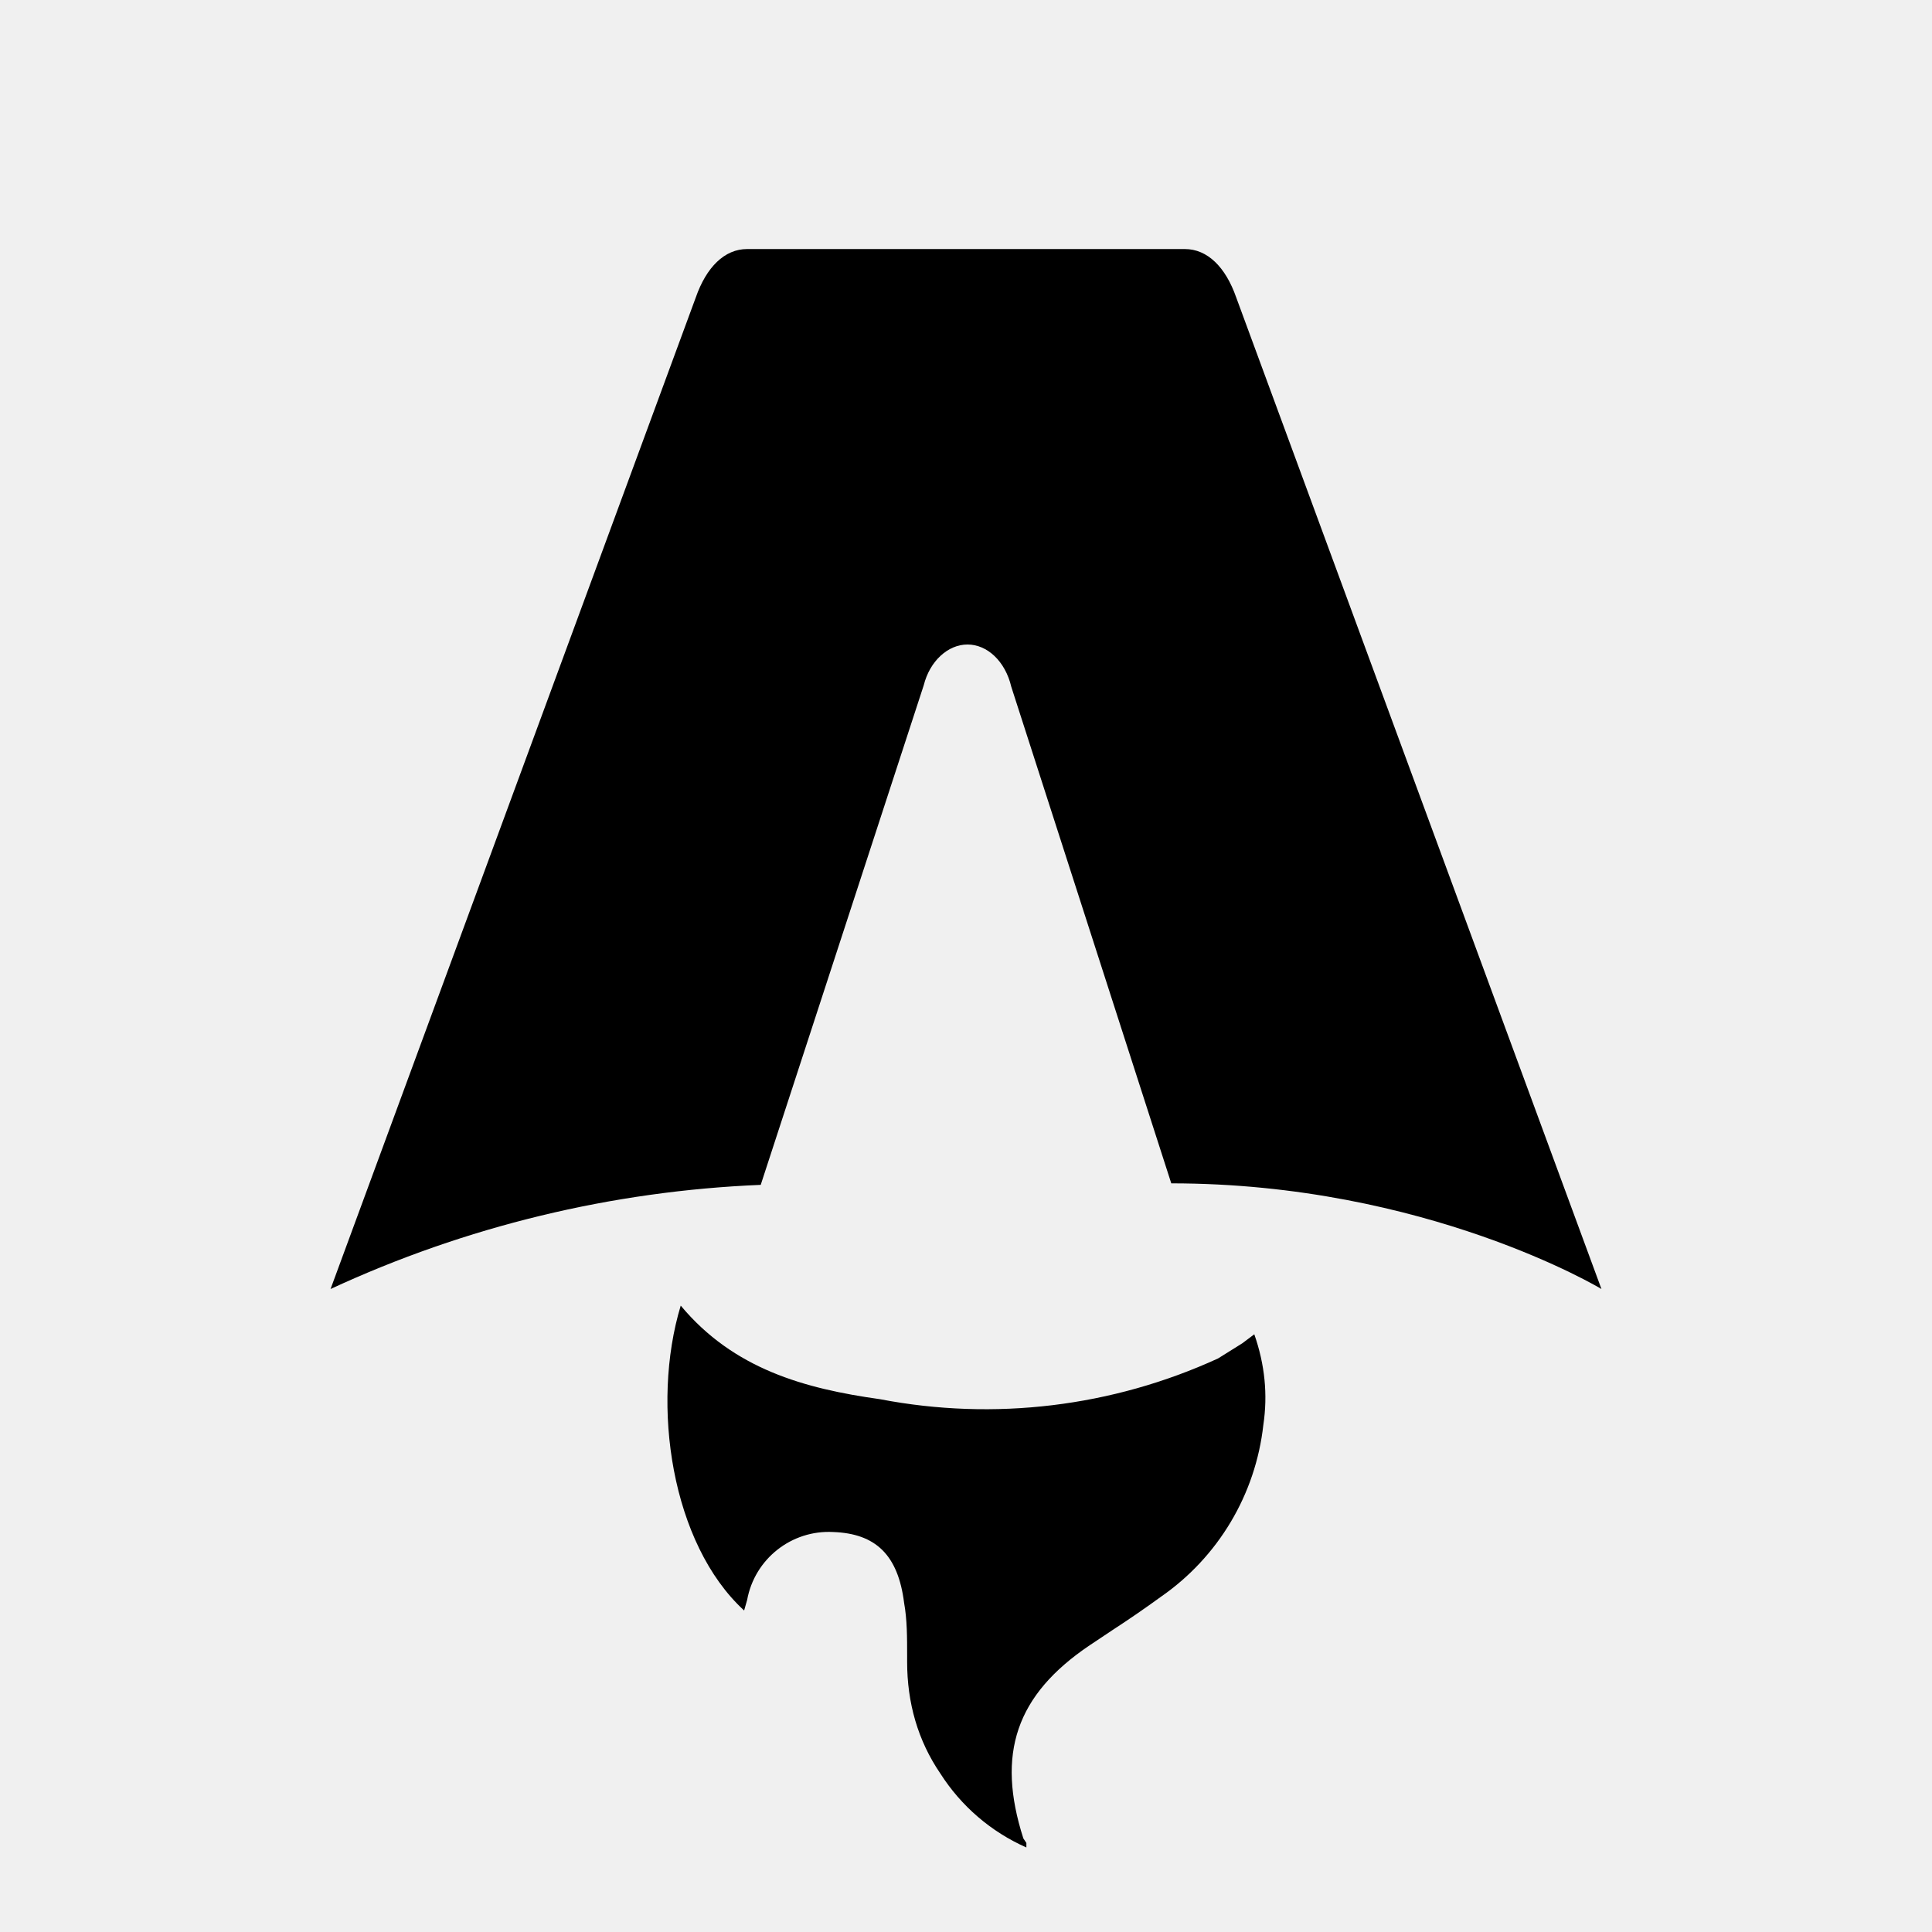
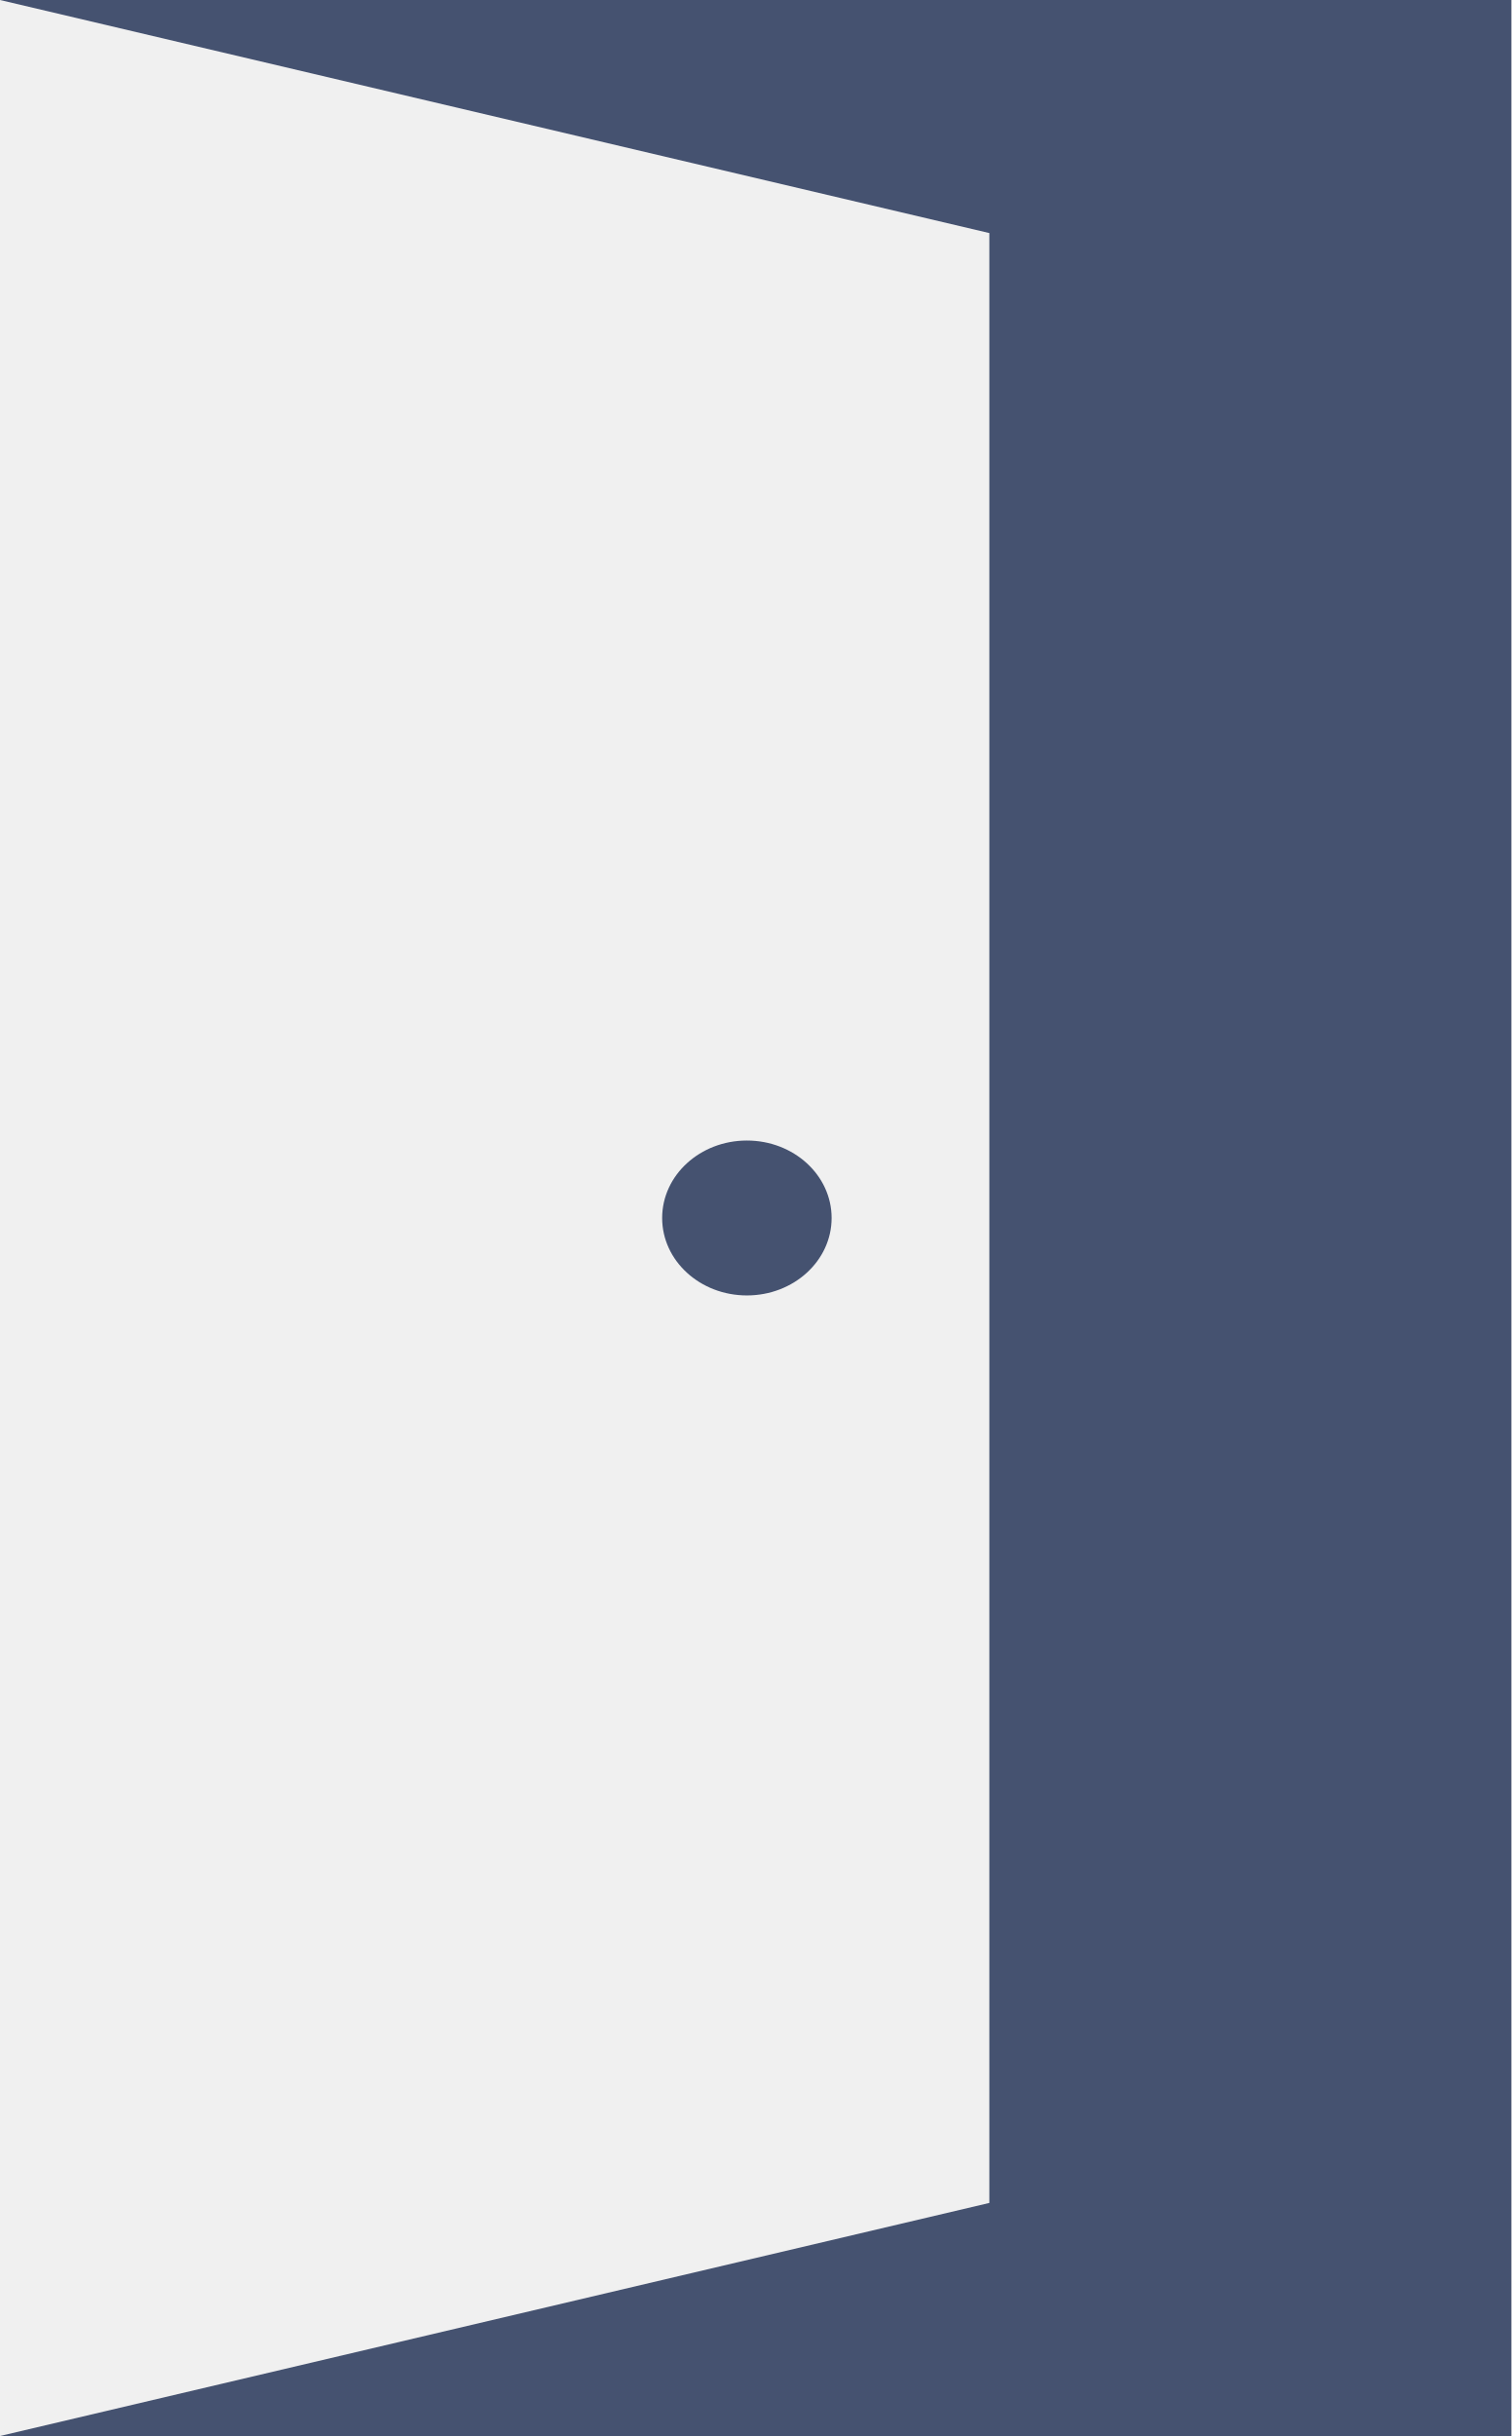
- <svg xmlns="http://www.w3.org/2000/svg" fill="none" viewBox="0 0 128 128">
-   <path d="M50.4 78.5a75.1 75.1 0 0 0-28.5 6.9l24.2-65.7c.7-2 1.9-3.2 3.4-3.2h29c1.5 0 2.7 1.2 3.4 3.2l24.2 65.7s-11.6-7-28.5-7L67 45.5c-.4-1.7-1.6-2.8-2.9-2.8-1.3 0-2.5 1.1-2.9 2.7L50.4 78.5Zm-1.1 28.2Zm-4.2-20.2c-2 6.6-.6 15.8 4.2 20.2a17.5 17.5 0 0 1 .2-.7 5.5 5.5 0 0 1 5.7-4.5c2.8.1 4.3 1.5 4.7 4.7.2 1.1.2 2.3.2 3.5v.4c0 2.7.7 5.2 2.2 7.4a13 13 0 0 0 5.7 4.9v-.3l-.2-.3c-1.8-5.6-.5-9.5 4.4-12.8l1.5-1a73 73 0 0 0 3.2-2.2 16 16 0 0 0 6.8-11.4c.3-2 .1-4-.6-6l-.8.6-1.6 1a37 37 0 0 1-22.4 2.7c-5-.7-9.7-2-13.2-6.2Z" />
+ <svg xmlns="http://www.w3.org/2000/svg" viewBox="0 0 139 224">
+   <g>
+     <path d="M68.692 119.121C72.996 119.121 76.484 115.933 76.484 111.999C76.484 108.065 72.996 104.876 68.692 104.876C64.388 104.876 60.899 108.065 60.899 111.999C60.899 115.933 64.388 119.121 68.692 119.121Z" />
+     <path d="M0 0H139V224H0L90.991 202.568V21.432L0 0Z" />
+   </g>
  <style>
-         path { fill: #000; }
-         @media (prefers-color-scheme: dark) {
-             path { fill: #FFF; }
-         }
-     </style>
+     path {
+       fill: #455270;
+     }
+     @media (prefers-color-scheme: dark) {
+       path { 
+         fill: #6B7B8C; 
+       }
+     }
+   </style>
</svg>
